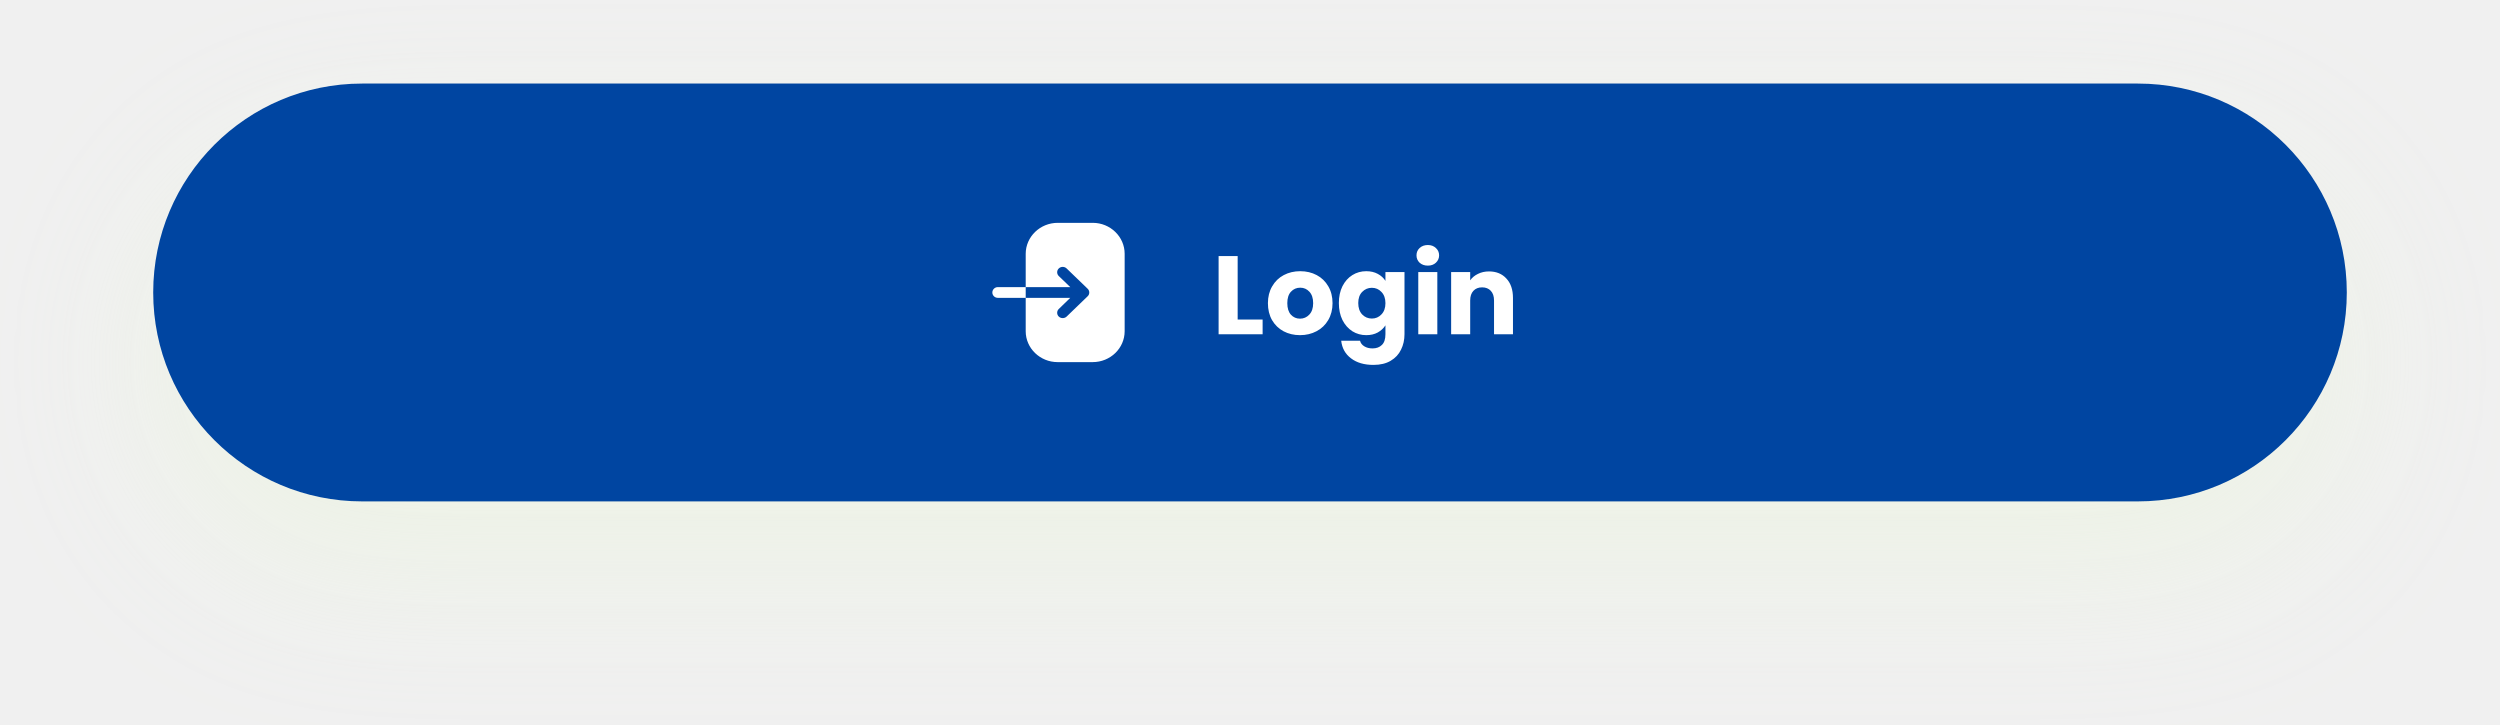
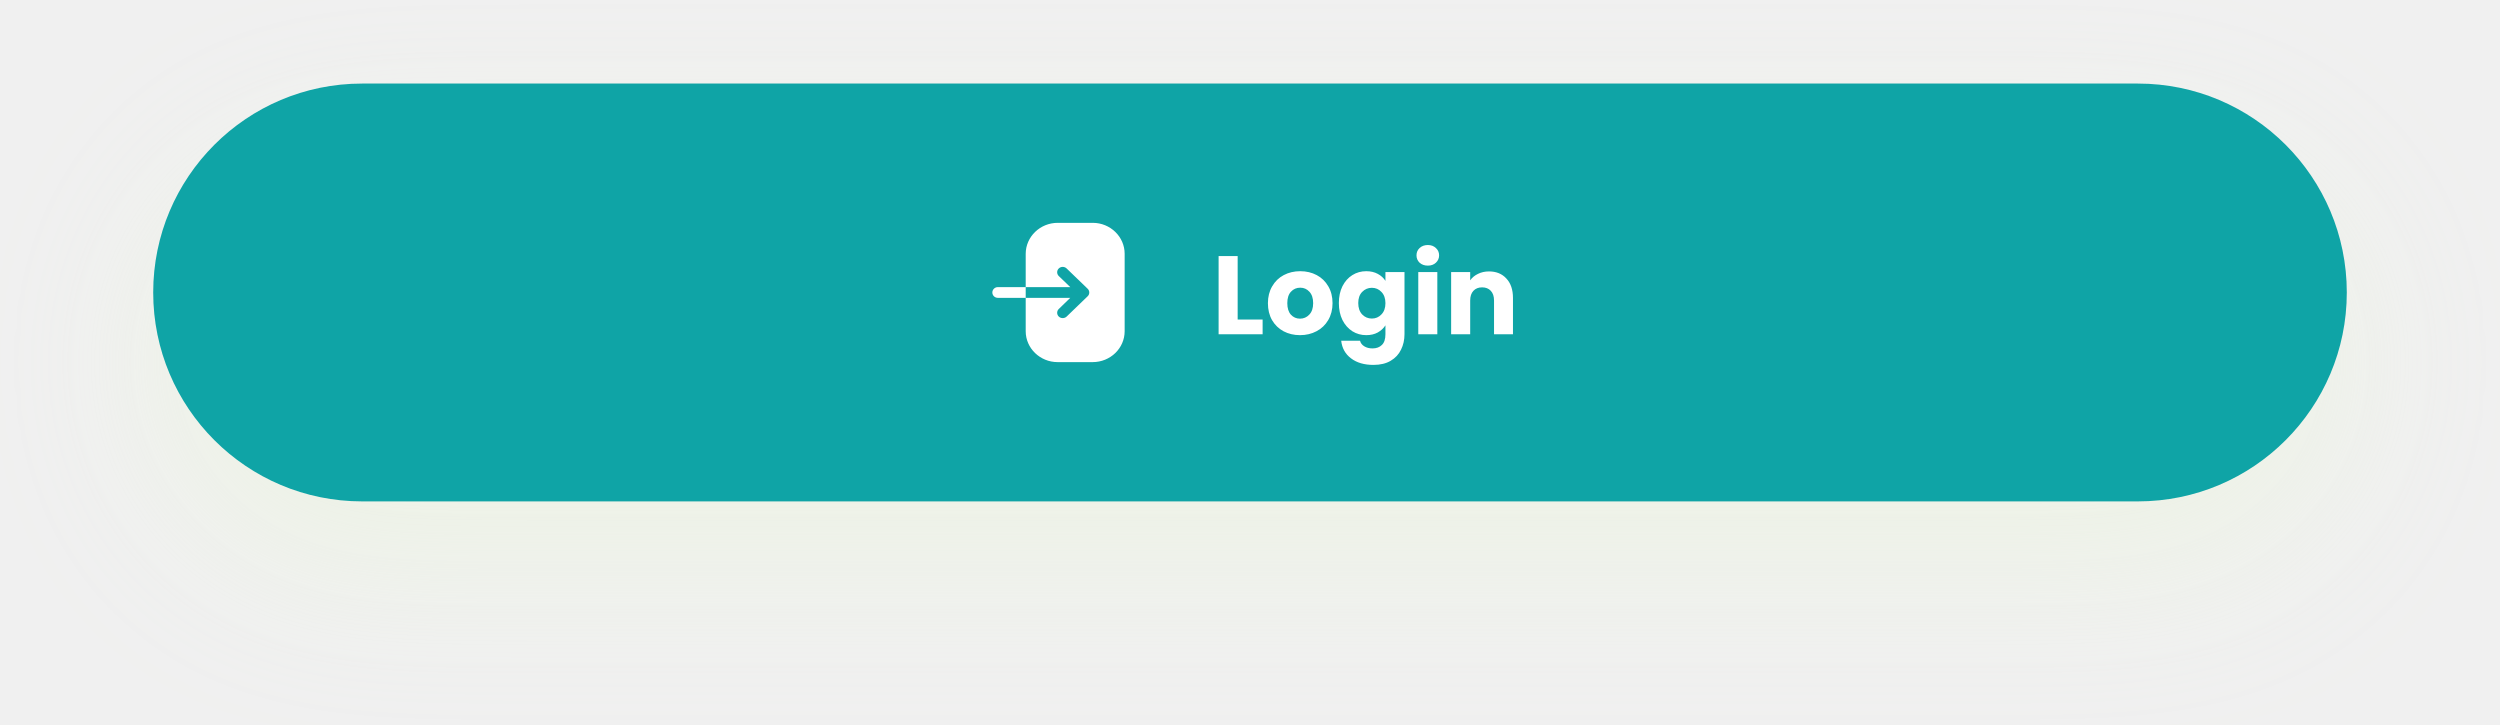
<svg xmlns="http://www.w3.org/2000/svg" width="359" height="104" viewBox="0 0 359 104" fill="none">
  <g filter="url(#filter0_d_113_314)">
-     <rect x="22" y="12" width="315" height="60" rx="30" fill="#0045A1" />
+     <rect x="22" y="12" width="315" height="60" rx="30" fill="#0FA4A6" />
    <path fill-rule="evenodd" clip-rule="evenodd" d="M151.886 32H156.925C159.445 32 161.5 34 161.5 36.44V47.56C161.5 50.01 159.445 52 156.905 52H151.876C149.356 52 147.291 50.01 147.291 47.57V42.77H153.693L152.041 44.37C151.731 44.67 151.731 45.16 152.041 45.46C152.196 45.61 152.402 45.68 152.609 45.68C152.805 45.68 153.012 45.61 153.167 45.46L156.182 42.55C156.337 42.41 156.419 42.21 156.419 42C156.419 41.8 156.337 41.6 156.182 41.46L153.167 38.55C152.857 38.25 152.351 38.25 152.041 38.55C151.731 38.85 151.731 39.34 152.041 39.64L153.693 41.23H147.291V36.45C147.291 34 149.356 32 151.886 32ZM142.5 42C142.5 41.58 142.855 41.23 143.282 41.23H147.291V42.77H143.282C142.855 42.77 142.5 42.43 142.5 42Z" fill="white" />
    <path d="M177.728 45.888H181.312V48H174.992V36.768H177.728V45.888ZM186.681 48.128C185.806 48.128 185.017 47.941 184.313 47.568C183.62 47.195 183.07 46.661 182.665 45.968C182.27 45.275 182.073 44.464 182.073 43.536C182.073 42.619 182.276 41.813 182.681 41.12C183.086 40.416 183.641 39.877 184.345 39.504C185.049 39.131 185.838 38.944 186.713 38.944C187.588 38.944 188.377 39.131 189.081 39.504C189.785 39.877 190.34 40.416 190.745 41.12C191.15 41.813 191.353 42.619 191.353 43.536C191.353 44.453 191.145 45.264 190.729 45.968C190.324 46.661 189.764 47.195 189.049 47.568C188.345 47.941 187.556 48.128 186.681 48.128ZM186.681 45.76C187.204 45.76 187.646 45.568 188.009 45.184C188.382 44.8 188.569 44.251 188.569 43.536C188.569 42.821 188.388 42.272 188.025 41.888C187.673 41.504 187.236 41.312 186.713 41.312C186.18 41.312 185.737 41.504 185.385 41.888C185.033 42.261 184.857 42.811 184.857 43.536C184.857 44.251 185.028 44.8 185.369 45.184C185.721 45.568 186.158 45.76 186.681 45.76ZM196.197 38.944C196.826 38.944 197.375 39.072 197.845 39.328C198.325 39.584 198.693 39.92 198.949 40.336V39.072H201.685V47.984C201.685 48.805 201.519 49.547 201.189 50.208C200.869 50.88 200.373 51.413 199.701 51.808C199.039 52.203 198.213 52.4 197.221 52.4C195.898 52.4 194.826 52.085 194.005 51.456C193.183 50.837 192.714 49.995 192.597 48.928H195.301C195.386 49.269 195.589 49.536 195.909 49.728C196.229 49.931 196.623 50.032 197.093 50.032C197.658 50.032 198.106 49.867 198.437 49.536C198.778 49.216 198.949 48.699 198.949 47.984V46.72C198.682 47.136 198.314 47.477 197.845 47.744C197.375 48 196.826 48.128 196.197 48.128C195.461 48.128 194.794 47.941 194.197 47.568C193.599 47.184 193.125 46.645 192.773 45.952C192.431 45.248 192.261 44.437 192.261 43.52C192.261 42.603 192.431 41.797 192.773 41.104C193.125 40.411 193.599 39.877 194.197 39.504C194.794 39.131 195.461 38.944 196.197 38.944ZM198.949 43.536C198.949 42.853 198.757 42.315 198.373 41.92C197.999 41.525 197.541 41.328 196.997 41.328C196.453 41.328 195.989 41.525 195.605 41.92C195.231 42.304 195.045 42.837 195.045 43.52C195.045 44.203 195.231 44.747 195.605 45.152C195.989 45.547 196.453 45.744 196.997 45.744C197.541 45.744 197.999 45.547 198.373 45.152C198.757 44.757 198.949 44.219 198.949 43.536ZM205.04 38.144C204.56 38.144 204.165 38.005 203.856 37.728C203.557 37.44 203.408 37.088 203.408 36.672C203.408 36.245 203.557 35.893 203.856 35.616C204.165 35.328 204.56 35.184 205.04 35.184C205.509 35.184 205.893 35.328 206.192 35.616C206.501 35.893 206.656 36.245 206.656 36.672C206.656 37.088 206.501 37.44 206.192 37.728C205.893 38.005 205.509 38.144 205.04 38.144ZM206.4 39.072V48H203.664V39.072H206.4ZM213.823 38.976C214.868 38.976 215.7 39.317 216.319 40C216.948 40.672 217.263 41.6 217.263 42.784V48H214.543V43.152C214.543 42.555 214.388 42.091 214.079 41.76C213.769 41.429 213.353 41.264 212.831 41.264C212.308 41.264 211.892 41.429 211.583 41.76C211.273 42.091 211.119 42.555 211.119 43.152V48H208.383V39.072H211.119V40.256C211.396 39.861 211.769 39.552 212.239 39.328C212.708 39.093 213.236 38.976 213.823 38.976Z" fill="white" />
  </g>
  <defs>
    <filter id="filter0_d_113_314" x="0" y="0" width="359" height="104" filterUnits="userSpaceOnUse" color-interpolation-filters="sRGB">
      <feFlood flood-opacity="0" result="BackgroundImageFix" />
      <feColorMatrix in="SourceAlpha" type="matrix" values="0 0 0 0 0 0 0 0 0 0 0 0 0 0 0 0 0 0 127 0" result="hardAlpha" />
      <feOffset dy="10" />
      <feGaussianBlur stdDeviation="11" />
      <feColorMatrix type="matrix" values="0 0 0 0 0.91 0 0 0 0 0.98 0 0 0 0 0.816 0 0 0 0.3 0" />
      <feBlend mode="normal" in2="BackgroundImageFix" result="effect1_dropShadow_113_314" />
      <feBlend mode="normal" in="SourceGraphic" in2="effect1_dropShadow_113_314" result="shape" />
    </filter>
  </defs>
</svg>
